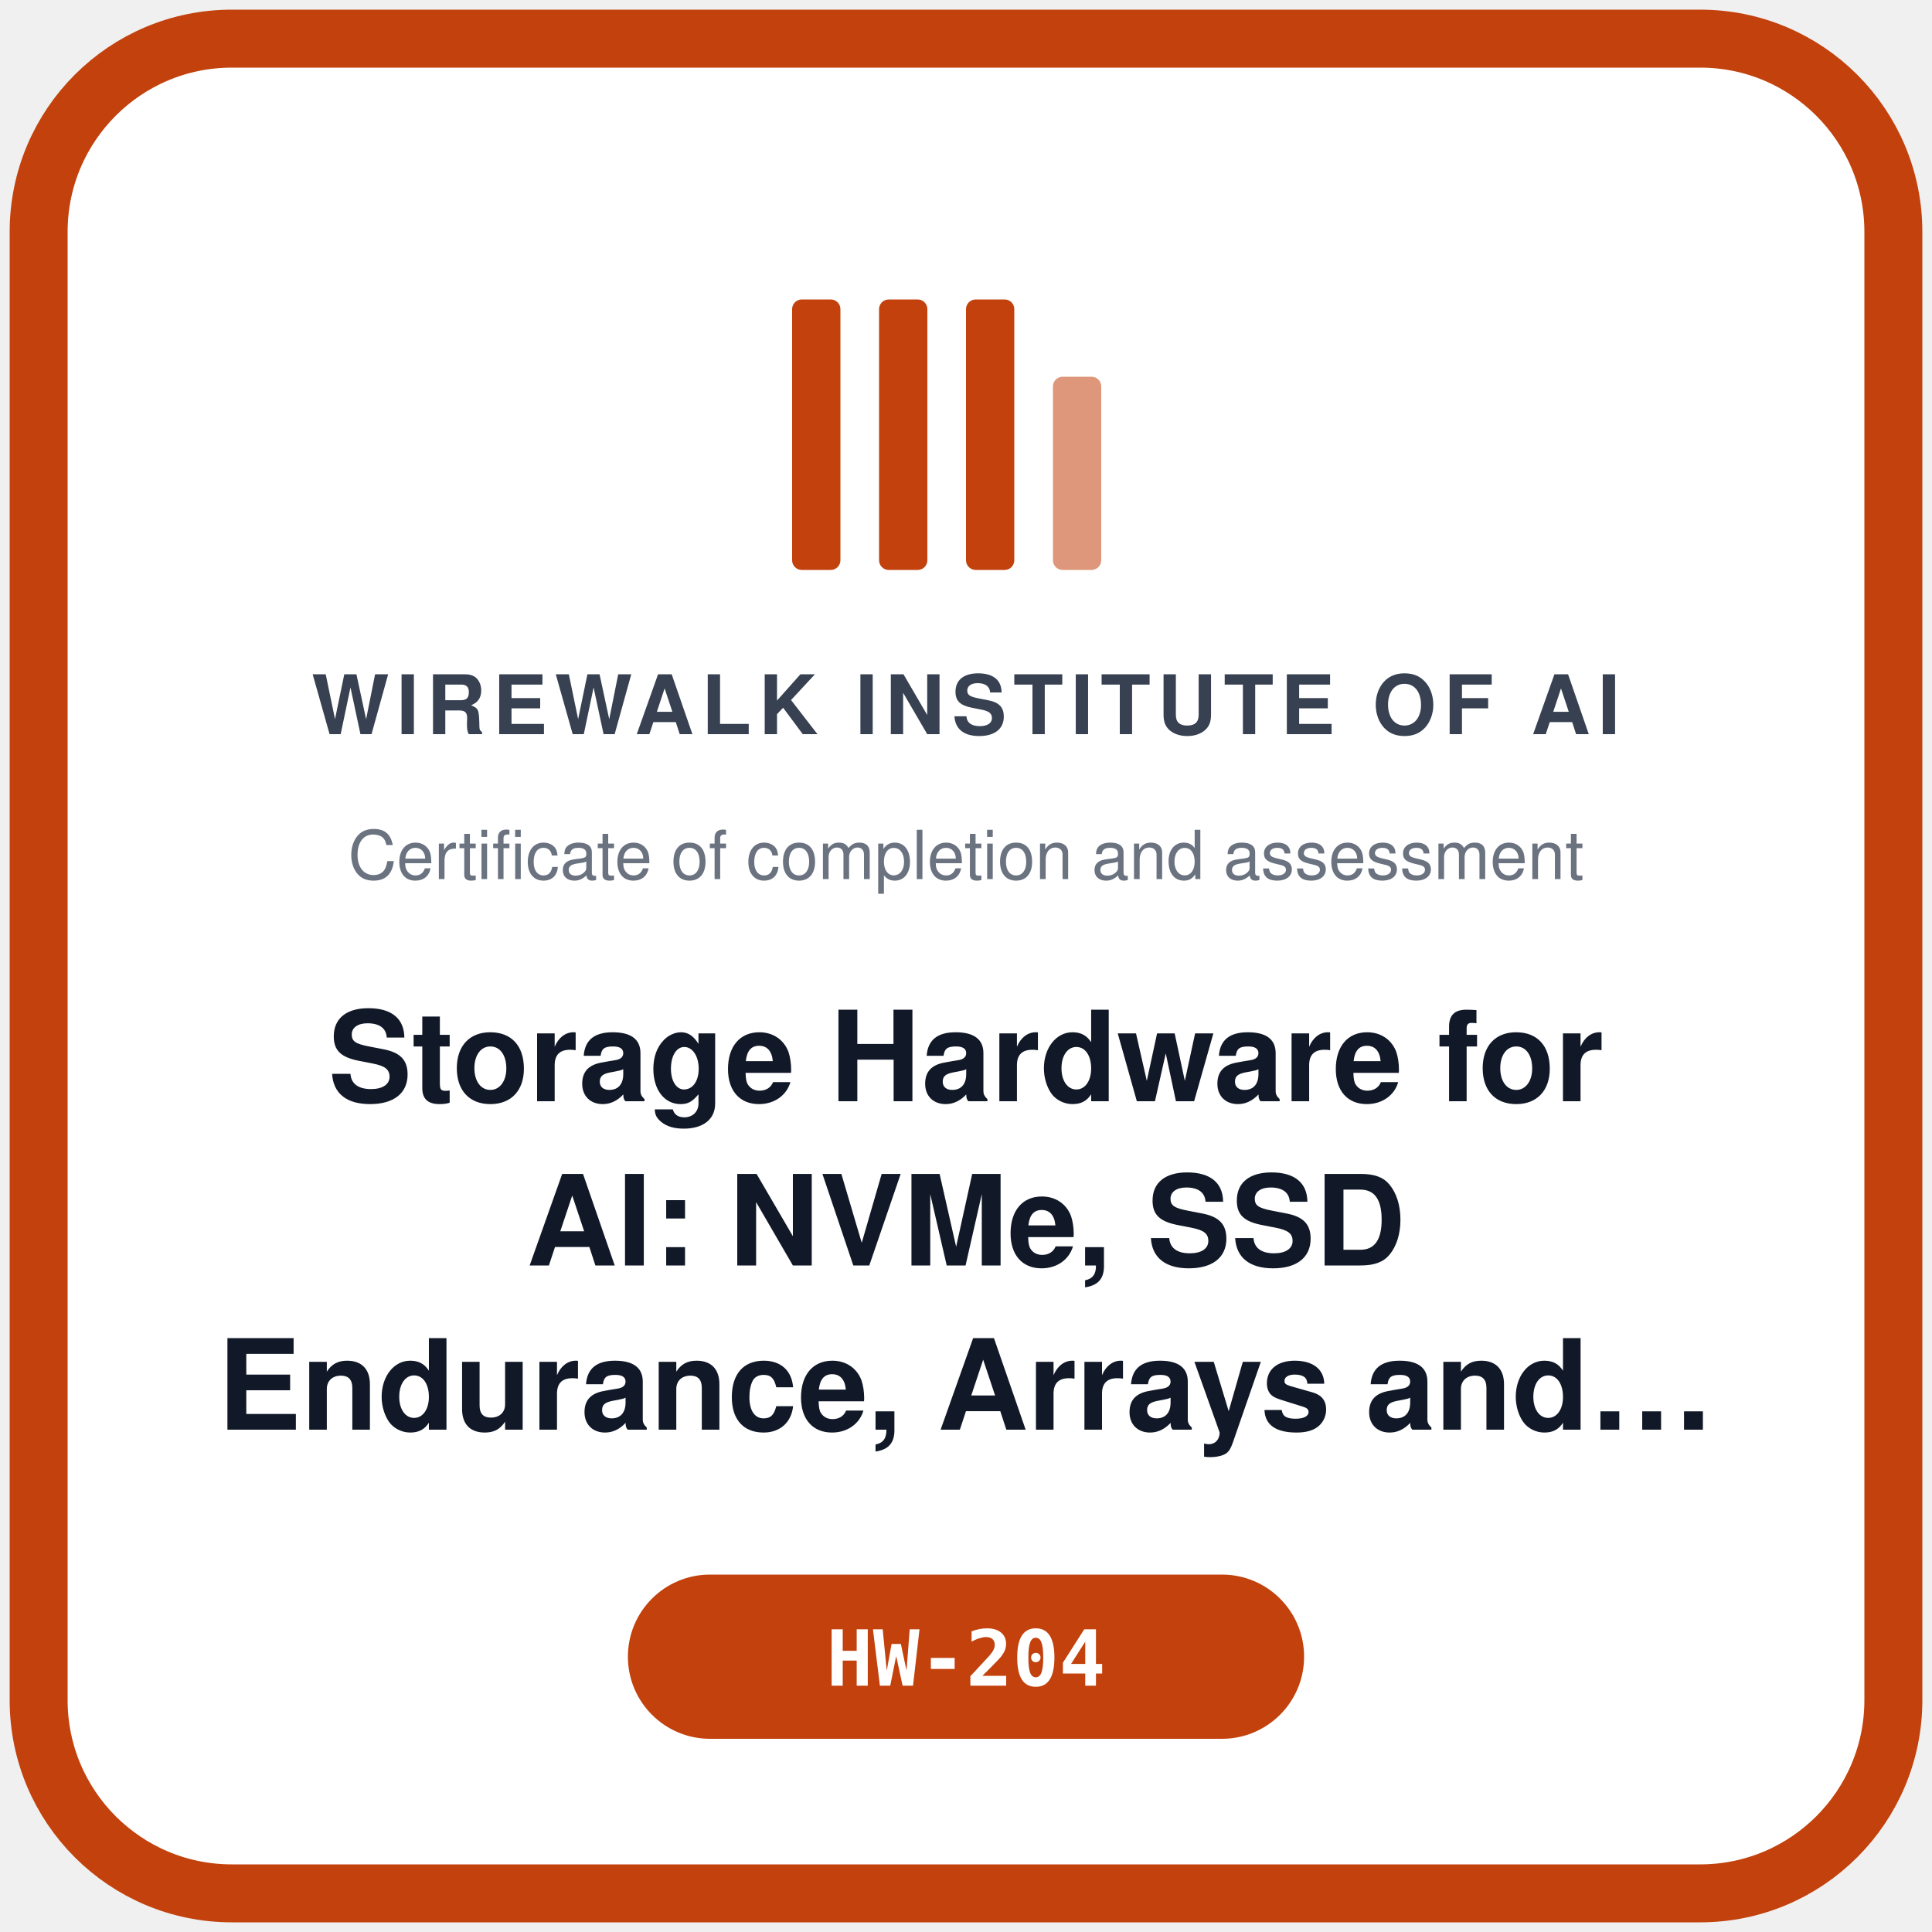
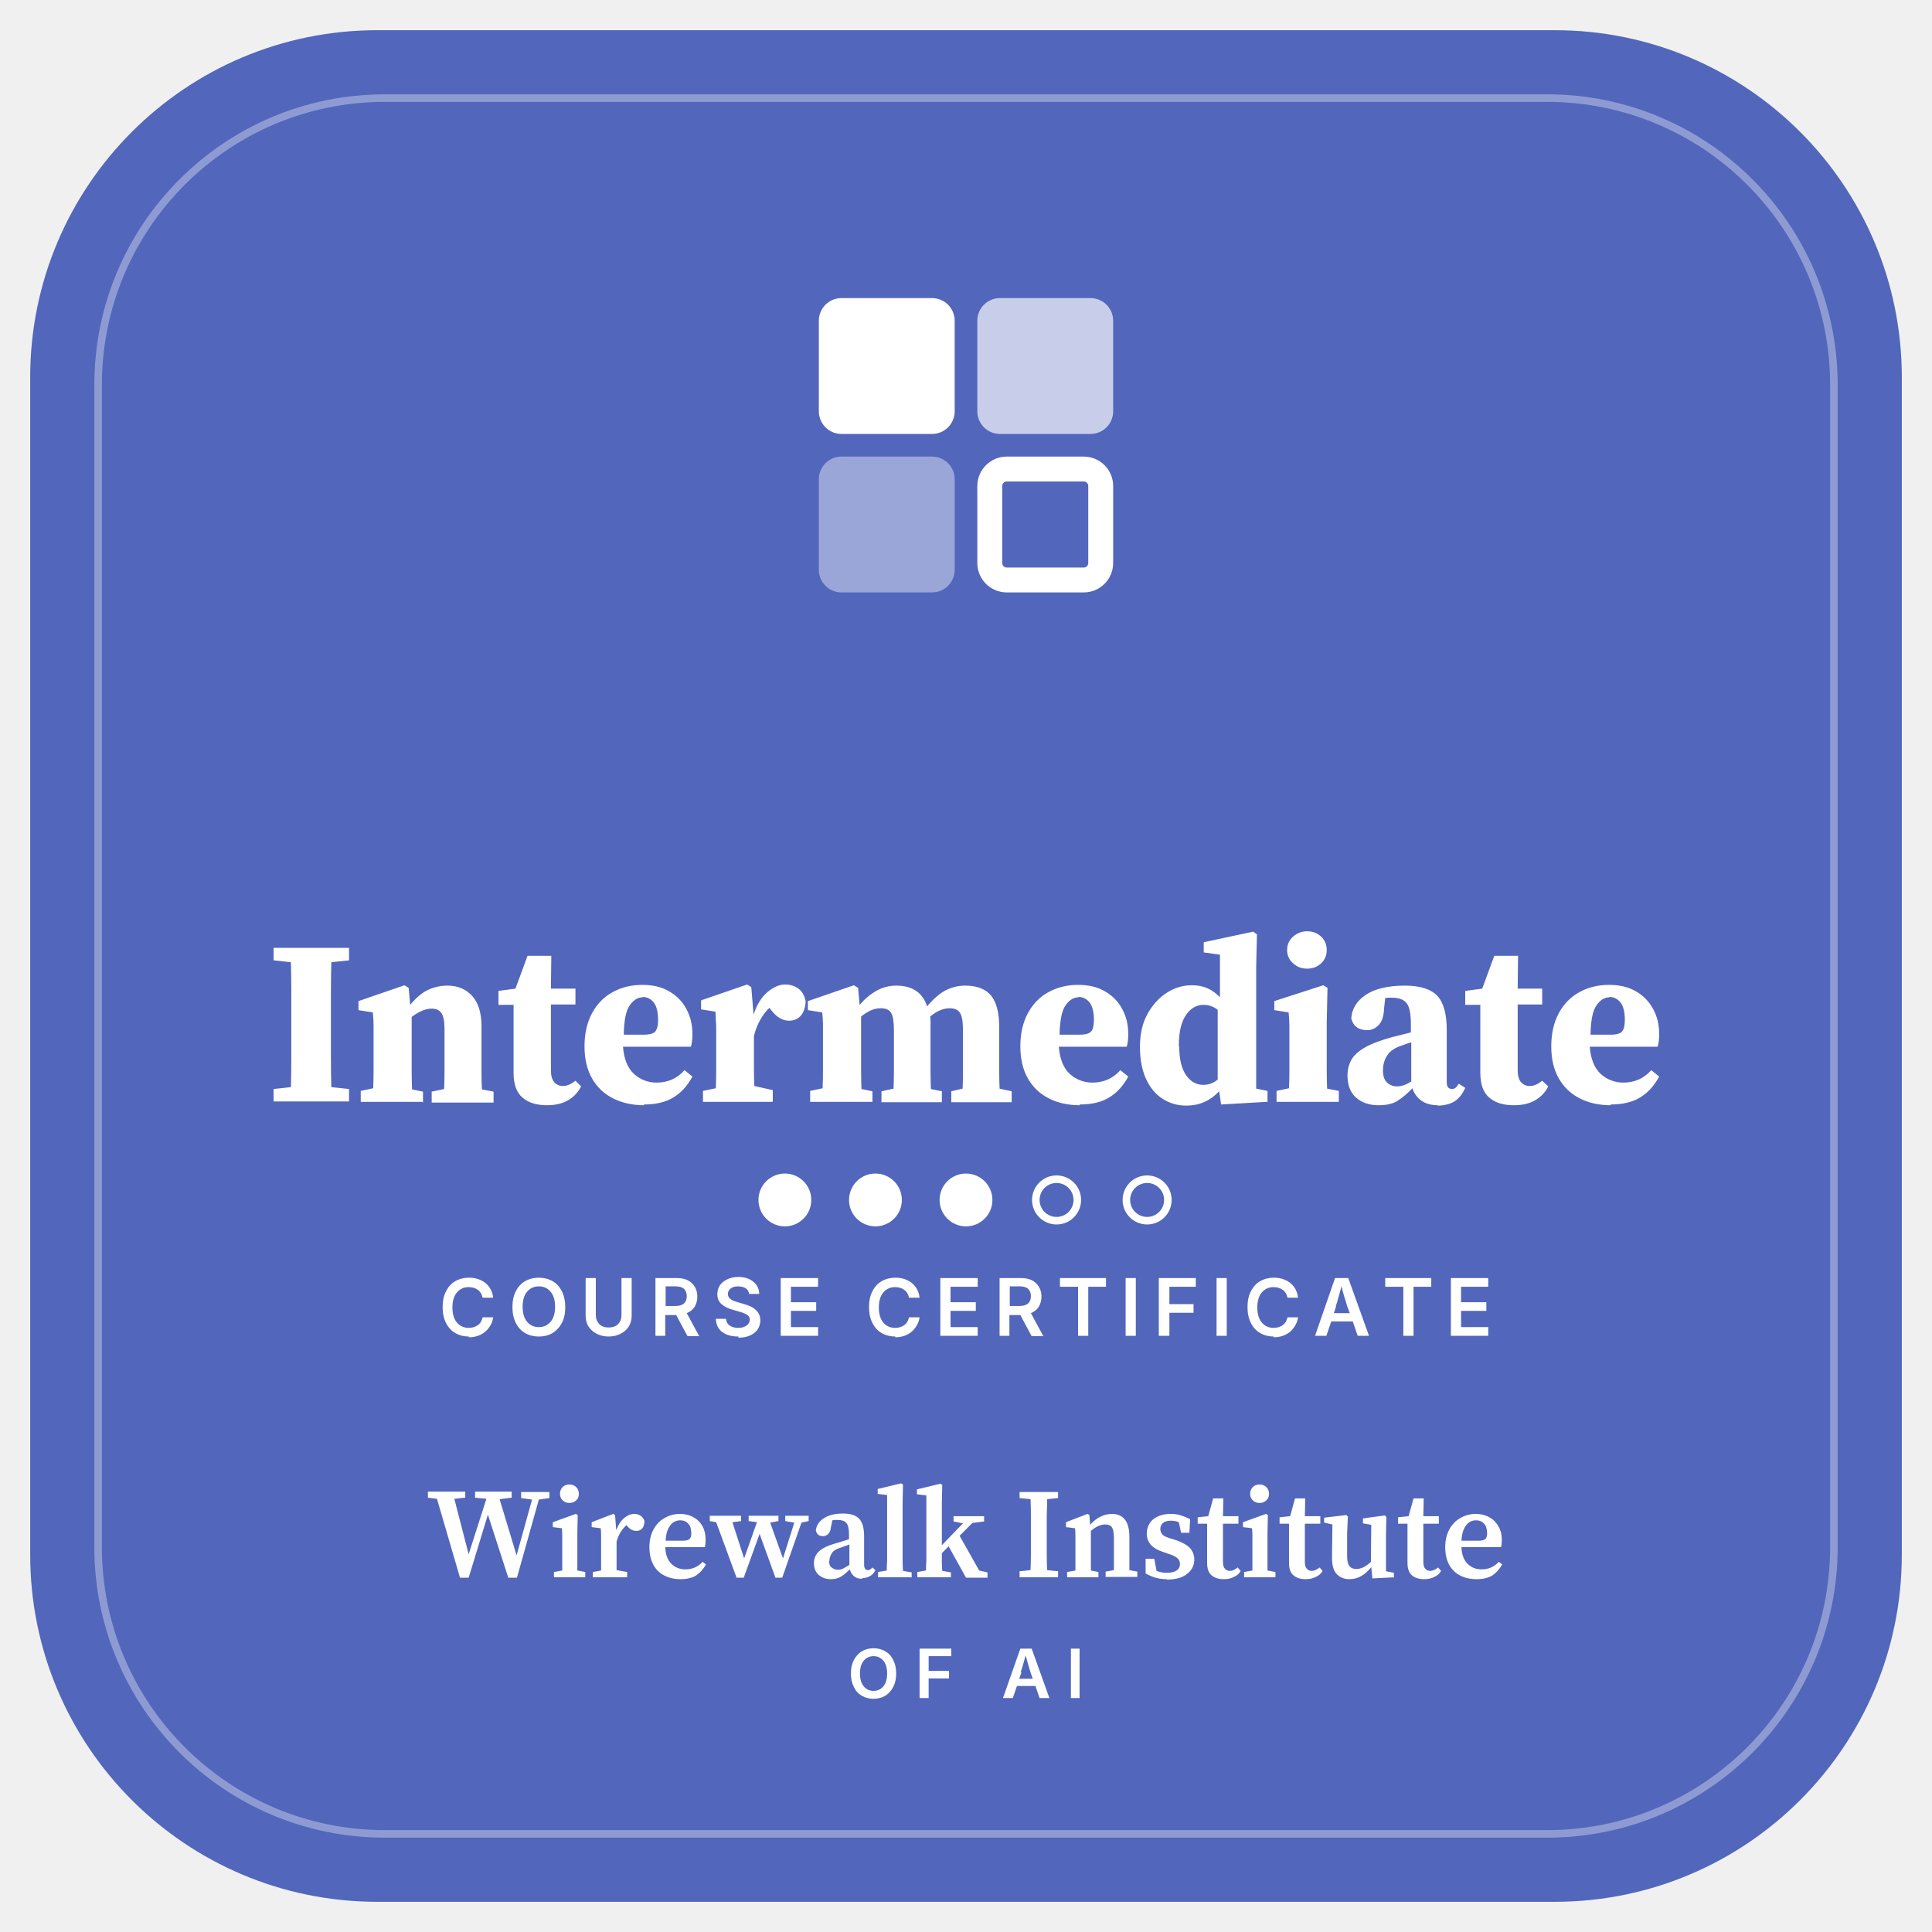
- <svg xmlns="http://www.w3.org/2000/svg" viewBox="0 0 400 400" width="400" height="400" role="img" aria-label="Wirewalk Institute of AI badge: Storage Hardware for AI: NVMe, SSD Endurance, Arrays and GPUDirect Storage">
-   <rect x="8" y="8" width="384" height="384" rx="40" fill="#ffffff" stroke="#c2410c" stroke-width="12" />
-   <g fill="#c2410c">
-     <rect x="164" y="62" width="10" height="56" rx="2" />
-     <rect x="182" y="62" width="10" height="56" rx="2" />
-     <rect x="200" y="62" width="10" height="56" rx="2" />
-     <rect x="218" y="78" width="10" height="40" rx="2" opacity="0.55" />
+ <svg xmlns="http://www.w3.org/2000/svg" viewBox="0 0 512 512" width="512" height="512" role="img" aria-labelledby="t d">
+   <rect x="8" y="8" width="496" height="496" rx="92" fill="#5266BC" />
+   <rect x="26" y="26" width="460" height="460" rx="76" fill="none" stroke="#FFFFFF" stroke-opacity=".35" stroke-width="2" />
+   <g fill="#FFFFFF">
+     <rect x="217" y="79" width="36" height="36" rx="6" />
+     <rect x="259" y="79" width="36" height="36" rx="6" opacity=".68" />
+     <rect x="217" y="121" width="36" height="36" rx="6" opacity=".42" />
  </g>
-   <text x="200" y="152" text-anchor="middle" font-family="Helvetica, Arial, sans-serif" font-size="17" font-weight="600" letter-spacing="1.5" fill="#374151">WIREWALK INSTITUTE OF AI</text>
-   <text x="200" y="182" text-anchor="middle" font-family="Helvetica, Arial, sans-serif" font-size="14" fill="#6b7280">Certificate of completion and assessment</text>
-   <g font-family="Helvetica, Arial, sans-serif">
-     <text x="200" y="228" text-anchor="middle" font-size="26" font-weight="700" fill="#111827">Storage Hardware for</text>
-     <text x="200" y="262" text-anchor="middle" font-size="26" font-weight="700" fill="#111827">AI: NVMe, SSD</text>
-     <text x="200" y="296" text-anchor="middle" font-size="26" font-weight="700" fill="#111827">Endurance, Arrays and…</text>
-   </g>
-   <rect x="130" y="326" width="140" height="34" rx="17" fill="#c2410c" />
-   <text x="200" y="349" text-anchor="middle" font-family="Menlo, Consolas, monospace" font-size="16" font-weight="700" fill="#ffffff">HW-204</text>
+   <rect x="262.3" y="124.3" width="29.4" height="29.4" rx="4.5" fill="none" stroke="#FFFFFF" stroke-width="6.6" />
+   <path fill="#FFFFFF" d="M77.1 255l-4.6-.5l0-3.3l20 0l0 3.3l-4.7.5q-.1 3.8-.1 7.7q0 3.9 0 7.8l0 0l0 2.2q0 3.8 0 7.7q0 3.9.1 7.7l0 0l4.7.5l0 3.3l-20 0l0-3.3l4.6-.5q.1-3.8.1-7.6q0-3.8 0-7.7l0 0l0-2.3q0-3.8 0-7.7q0-3.9-.1-7.7l0 0zM111.9 292l-16.3 0l0-2.9l3.3-.7q.1-2.2.1-4.8q0-2.6 0-4.5l0 0l0-3.6q0-2.5 0-3.9q0-1.4-.2-3.3l0 0l-3.8-.6l0-2.4l12.2-4.2l1.1.7l.4 4.5q2.4-2.9 4.8-4q2.4-1.1 5.1-1.1l0 0q4 0 6.5 2.7q2.5 2.7 2.5 8.1l0 0l0 7.2q0 2 0 4.6q0 2.6.1 4.9l0 0l3.1.6l0 2.9l-16.4 0l0-2.9l3.3-.7q.1-2.2.1-4.8q0-2.6 0-4.6l0 0l0-6.5q0-3-.8-4.2q-.8-1.2-2.6-1.2l0 0q-2.4 0-5.3 2.2l0 0l0 9.7q0 1.9 0 4.6q0 2.6.1 4.9l0 0l2.9.6l0 2.9zM145 292.9l0 0q-4.2 0-6.5-2q-2.4-2-2.4-6.6l0 0q0-1.6 0-3q0-1.4 0-3.2l0 0l0-11.8l-4 0l0-3.7l4.5-.6l3.2-8.7l6.3 0l-.1 8.7l6.5 0l0 4.2l-6.5 0l0 17.4q0 2.2.9 3.2q.9 1 2.3 1l0 0q1.6 0 3.3-1.4l0 0l1.5 1.5q-1.2 2.4-3.5 3.7q-2.2 1.3-5.6 1.3zM170.3 264.3l0 0q-1.9 0-3.4 2.1q-1.5 2.1-1.6 7.8l0 0l5.3 0q2.4 0 3.1-.9q.7-.9.7-3l0 0q0-3.2-1.2-4.7q-1.2-1.4-2.9-1.4zm.4 28.6l0 0q-4.6 0-8.2-1.8q-3.6-1.8-5.6-5.3q-2-3.5-2-8.5l0 0q0-5.1 2-8.8q2-3.7 5.5-5.6q3.5-1.9 7.8-1.9l0 0q4.2 0 7.1 1.7q3 1.7 4.6 4.7q1.6 2.9 1.6 6.7l0 0q0 1.9-.4 3.3l0 0l-18 0q.4 4.9 2.9 7.2q2.6 2.3 6 2.3l0 0q4.5 0 7.4-3.3l0 0l2.1 1.7q-2 3.7-5 5.5q-3 1.9-7.9 1.9zM204.7 292l-18.4 0l0-2.9l3.4-.7q.1-2.3.1-4.9q0-2.6 0-4.5l0 0l0-3.7q0-1.7 0-2.9q0-1.1-.1-2.1q0-1-.1-2.2l0 0l-3.8-.6l0-2.4l12.2-4.2l1.1.7l.6 7.3q1.3-4 3.7-6q2.4-2 4.7-2l0 0q2 0 3.5 1.1q1.5 1.1 1.9 3.4l0 0q-.1 2.4-1.3 3.8q-1.2 1.3-3.1 1.3l0 0q-2.6 0-4.8-2.9l0 0l-.4-.5q-1.4 1.3-2.5 3.3q-1.1 2-1.6 4.2l0 0l0 4.2q0 1.9 0 4.4q0 2.5.1 4.6l0 0l4.9 1.1l0 2.9zM231 292l-16.3 0l0-2.9l3.3-.7q.1-2.2.1-4.8q0-2.6 0-4.5l0 0l0-3.6q0-2.5 0-3.9q0-1.4-.2-3.3l0 0l-3.8-.6l0-2.4l12.2-4.2l1.1.7l.4 4.5q2.2-2.5 4.6-3.8q2.4-1.3 5.1-1.3l0 0q6.4 0 8.2 5.5l0 0q2.6-3.1 5-4.3q2.4-1.2 5.1-1.2l0 0q4.7 0 6.9 2.7q2.1 2.7 2.1 8.3l0 0l0 6.9q0 2 0 4.6q0 2.6.1 4.8l0 0l3.2.7l0 2.9l-16 0l0-2.9l3-.7q.1-2.2.1-4.8q0-2.6 0-4.6l0 0l0-6q0-3.5-.8-4.7q-.8-1.2-2.7-1.2l0 0q-2.6 0-5.2 2.2l0 0q.1.6.1 1.2q0 .6 0 1.3l0 0l0 7.2q0 2 0 4.6q0 2.6.1 4.9l0 0l2.9.6l0 2.9l-16 0l0-2.9l3.2-.7q.1-2.2.1-4.8q0-2.6 0-4.6l0 0l0-6q0-3.3-.7-4.6q-.7-1.3-2.8-1.3l0 0q-1.4 0-2.7.6q-1.3.6-2.5 1.6l0 0l0 9.7q0 1.9 0 4.6q0 2.6.1 4.9l0 0l2.9.6l0 2.9zM285.8 264.3l0 0q-1.9 0-3.4 2.1q-1.5 2.1-1.6 7.8l0 0l5.3 0q2.4 0 3.1-.9q.7-.9.7-3l0 0q0-3.2-1.2-4.7q-1.2-1.4-2.9-1.4zm.4 28.6l0 0q-4.7 0-8.2-1.8q-3.6-1.8-5.6-5.3q-2-3.5-2-8.5l0 0q0-5.1 2-8.8q2-3.7 5.5-5.6q3.5-1.9 7.8-1.9l0 0q4.2 0 7.1 1.7q3 1.7 4.6 4.7q1.6 2.9 1.6 6.7l0 0q0 1.9-.4 3.3l0 0l-18 0q.4 4.9 2.9 7.2q2.6 2.3 6 2.3l0 0q4.5 0 7.4-3.3l0 0l2.1 1.7q-2 3.7-5 5.5q-3 1.9-7.9 1.9zM312.5 277.2l0 0q0 5.1 1.8 7.7q1.8 2.6 4.6 2.6l0 0q2.1 0 3.8-1.4l0 0l0-18.5q-1.7-1.3-3.7-1.3l0 0q-2.9 0-4.7 2.7q-1.9 2.7-1.9 8.2zm23.2 14.8l-12.1.7l-.5-3.5q-3.6 3.8-8.7 3.8l0 0q-3.5 0-6.3-1.8q-2.8-1.8-4.4-5.3q-1.6-3.5-1.6-8.5l0 0q0-5.1 2-8.7q2-3.6 5.1-5.6q3.1-2 6.6-2l0 0q2.4 0 4.2.8q1.8.8 3.3 2.4l0 0l0-11.3l-4.3-.6l0-2.7l13.1-2.8l1 .7l-.2 8.7l0 32.2l3 .6l0 2.9zM354.7 292l-16.4 0l0-2.9l3.3-.7q.1-2.2.1-4.8q0-2.6 0-4.5l0 0l0-3q0-2.5 0-4.2q0-1.7-.2-3.6l0 0l-3.8-.6l0-2.4l13-4.2l1.1.7l-.2 9l0 8.2q0 1.9 0 4.6q0 2.6.1 4.9l0 0l3.1.6l0 2.9zm-8.3-35.3l0 0q-2.2 0-3.7-1.4q-1.6-1.4-1.6-3.5l0 0q0-2.2 1.6-3.6q1.6-1.4 3.7-1.4l0 0q2.2 0 3.7 1.4q1.5 1.4 1.5 3.6l0 0q0 2.1-1.5 3.5q-1.5 1.4-3.7 1.4zM381.1 292.9l0 0q-2.7 0-4.4-1.2q-1.7-1.2-2.4-3.3l0 0q-2 2.1-3.9 3.3q-1.8 1.2-5.1 1.2l0 0q-3.6 0-5.9-2q-2.3-2-2.3-5.9l0 0q0-2.2 1-4.1q1-1.8 3.6-3.3q2.6-1.5 7.4-2.8l0 0q1.2-.3 2.4-.6q1.2-.3 2.4-.6l0 0l0-2.1q0-4.2-1.1-5.6q-1.1-1.5-4-1.5l0 0q-.4 0-.8 0q-.4 0-.9.1l0 0l-.3 2.7q-.1 3-1.4 4.4q-1.3 1.4-3.1 1.4l0 0q-3.4 0-4.2-3.1l0 0q.2-3.8 3.9-6.3q3.7-2.4 10.3-2.4l0 0q6 0 8.6 2.7q2.5 2.7 2.5 9l0 0l0 13.9q0 1.8 1.4 1.8l0 0q.5 0 .9-.3q.4-.3.9-1.1l0 0l1.7 1.1q-1.1 2.5-2.9 3.6q-1.8 1.1-4.6 1.1zm-14.6-9.2l0 0q0 2.2 1.1 3.2q1.1 1 2.6 1l0 0q.9 0 1.8-.3q.9-.3 2-1l0 0l0-10.4q-.6.2-1.2.4q-.6.2-1.1.4l0 0q-2.9.9-4 2.6q-1.2 1.7-1.2 4.1zM401.2 292.9l0 0q-4.2 0-6.5-2q-2.4-2-2.4-6.6l0 0q0-1.6 0-3q0-1.4 0-3.2l0 0l0-11.8l-4 0l0-3.7l4.5-.6l3.2-8.7l6.3 0l-.1 8.7l6.5 0l0 4.2l-6.5 0l0 17.4q0 2.2.9 3.2q.9 1 2.3 1l0 0q1.6 0 3.3-1.4l0 0l1.6 1.5q-1.2 2.4-3.5 3.7q-2.2 1.3-5.6 1.3zM426.5 264.3l0 0q-1.9 0-3.4 2.1q-1.5 2.1-1.6 7.8l0 0l5.3 0q2.4 0 3.1-.9q.7-.9.7-3l0 0q0-3.2-1.2-4.7q-1.2-1.4-2.9-1.4zm.4 28.6l0 0q-4.7 0-8.2-1.8q-3.6-1.8-5.6-5.3q-2-3.5-2-8.5l0 0q0-5.1 2-8.8q2-3.7 5.5-5.6q3.5-1.9 7.8-1.9l0 0q4.2 0 7.1 1.7q3 1.7 4.6 4.7q1.6 2.9 1.6 6.7l0 0q0 1.9-.4 3.3l0 0l-18 0q.4 4.9 2.9 7.2q2.6 2.3 6 2.3l0 0q4.5 0 7.4-3.3l0 0l2.1 1.7q-2 3.7-5 5.5q-3 1.9-7.9 1.9z" />
+   <circle cx="208" cy="318" r="7" fill="#FFFFFF" />
+   <circle cx="232" cy="318" r="7" fill="#FFFFFF" />
+   <circle cx="256" cy="318" r="7" fill="#FFFFFF" />
+   <circle cx="280" cy="318" r="5.5" fill="none" stroke="#FFFFFF" stroke-width="2" />
+   <circle cx="304" cy="318" r="5.5" fill="none" stroke="#FFFFFF" stroke-width="2" />
+   <path fill="#FFFFFF" d="M124.3 354.2l0 0q-2 0-3.6-.9q-1.6-.9-2.5-2.7q-.9-1.8-.9-4.2l0 0q0-2.5.9-4.2q.9-1.8 2.5-2.7q1.6-.9 3.6-.9l0 0q1.7 0 3 .6q1.4.6 2.3 1.8q.9 1.2 1.1 2.9l0 0l-2.8 0q-.3-1.4-1.3-2.1q-1-.7-2.4-.7l0 0q-1.9 0-3.1 1.4q-1.2 1.4-1.2 4l0 0q0 2.6 1.2 4q1.2 1.4 3.1 1.4l0 0q1.4 0 2.4-.7q1-.7 1.3-2.1l0 0l2.8 0q-.2 1.5-1.1 2.7q-.8 1.2-2.2 1.9q-1.4.7-3.2.7zM142.8 354.2l0 0q-2 0-3.6-.9q-1.6-.9-2.5-2.7q-.9-1.8-.9-4.2l0 0q0-2.5.9-4.2q.9-1.8 2.5-2.7q1.6-.9 3.6-.9l0 0q2 0 3.6.9q1.6.9 2.5 2.7q.9 1.8.9 4.2l0 0q0 2.5-.9 4.2q-.9 1.7-2.5 2.7q-1.6.9-3.6.9zm0-2.5l0 0q1.9 0 3.1-1.4q1.2-1.4 1.2-4l0 0q0-2.6-1.2-4q-1.2-1.4-3.1-1.4l0 0q-1.9 0-3.1 1.4q-1.2 1.4-1.2 4l0 0q0 2.6 1.2 4q1.2 1.4 3.1 1.4zM161.5 354.2l0 0q-1.9 0-3.3-.7q-1.4-.7-2.2-1.9q-.8-1.2-.8-2.9l0 0l0-10l2.7 0l0 9.8q0 1.4.9 2.4q.9.9 2.5.9l0 0q1.6 0 2.5-.9q.9-.9.9-2.4l0 0l0-9.8l2.7 0l0 10q0 1.6-.8 2.9q-.8 1.2-2.2 1.9q-1.4.7-3.3.7zM176.4 354l-2.7 0l0-15.3l5.7 0q2.6 0 4 1.4q1.4 1.4 1.4 3.5l0 0q0 1.5-.7 2.7q-.7 1.1-2.1 1.7l0 0l3.3 6.1l-3.1 0l-3-5.6l-2.9 0l0 5.6zm0-13l0 5.1l2.6 0q1.5 0 2.3-.7q.7-.7.7-1.9l0 0q0-1.2-.7-1.9q-.7-.7-2.3-.7l0 0l-2.6 0zM195.7 354.2l0 0q-2.7 0-4.3-1.2q-1.6-1.2-1.7-3.5l0 0l2.7 0q.1 1.2 1 1.8q.9.6 2.2.6l0 0q1.4 0 2.2-.6q.9-.6.9-1.6l0 0q0-.9-.8-1.3q-.8-.5-2-.8l0 0l-1.7-.5q-1.9-.5-3-1.5q-1.1-1-1.1-2.6l0 0q0-1.4.7-2.4q.7-1 2-1.6q1.3-.6 2.9-.6l0 0q1.6 0 2.9.6q1.2.6 1.9 1.6q.7 1 .7 2.3l0 0l-2.7 0q-.1-1-.9-1.5q-.8-.5-2-.5l0 0q-1.3 0-2 .6q-.7.6-.7 1.4l0 0q0 .6.4 1.1q.4.4 1 .7q.6.2 1.2.4l0 0l1.4.4q1.1.3 2.2.8q1 .5 1.7 1.4q.7.9.7 2.2l0 0q0 1.3-.7 2.4q-.7 1-2 1.6q-1.3.6-3.1.6zM216.9 354l-10 0l0-15.3l9.9 0l0 2.3l-7.2 0l0 4.1l6.7 0l0 2.3l-6.7 0l0 4.3l7.2 0l0 2.3zM237.3 354.2l0 0q-2 0-3.6-.9q-1.6-.9-2.5-2.7q-.9-1.8-.9-4.2l0 0q0-2.5.9-4.2q.9-1.8 2.5-2.7q1.6-.9 3.6-.9l0 0q1.7 0 3 .6q1.4.6 2.3 1.8q.9 1.2 1.1 2.9l0 0l-2.8 0q-.3-1.4-1.3-2.1q-1-.7-2.4-.7l0 0q-1.9 0-3.1 1.4q-1.2 1.4-1.2 4l0 0q0 2.6 1.2 4q1.2 1.4 3.1 1.4l0 0q1.4 0 2.4-.7q1-.7 1.3-2.1l0 0l2.8 0q-.2 1.5-1.1 2.7q-.8 1.2-2.2 1.9q-1.4.7-3.2.7zM259.2 354l-10 0l0-15.3l9.9 0l0 2.3l-7.2 0l0 4.1l6.7 0l0 2.3l-6.7 0l0 4.3l7.2 0l0 2.3zM267.6 354l-2.7 0l0-15.3l5.7 0q2.6 0 4 1.4q1.4 1.4 1.4 3.5l0 0q0 1.5-.7 2.7q-.7 1.1-2.1 1.7l0 0l3.3 6.1l-3.1 0l-3-5.6l-2.9 0l0 5.6zm0-13l0 5.1l2.6 0q1.5 0 2.3-.7q.7-.7.7-1.9l0 0q0-1.2-.7-1.9q-.7-.7-2.3-.7l0 0l-2.6 0zM285.6 341l-4.7 0l0-2.3l12.2 0l0 2.3l-4.7 0l0 13l-2.7 0l0-13zM298.3 338.7l2.7 0l0 15.3l-2.7 0l0-15.3zM309.8 354l-2.7 0l0-15.3l9.8 0l0 2.3l-7 0l0 4.6l6.4 0l0 2.3l-6.4 0l0 6.1zM322.4 338.7l2.7 0l0 15.3l-2.7 0l0-15.3zM337.6 354.2l0 0q-2 0-3.6-.9q-1.6-.9-2.5-2.7q-.9-1.8-.9-4.2l0 0q0-2.5.9-4.2q.9-1.8 2.5-2.7q1.6-.9 3.6-.9l0 0q1.7 0 3 .6q1.4.6 2.3 1.8q.9 1.2 1.1 2.9l0 0l-2.8 0q-.3-1.4-1.3-2.1q-1-.7-2.4-.7l0 0q-1.9 0-3.1 1.4q-1.2 1.4-1.2 4l0 0q0 2.6 1.2 4q1.2 1.4 3.1 1.4l0 0q1.4 0 2.4-.7q1-.7 1.3-2.1l0 0l2.8 0q-.2 1.5-1.1 2.7q-.8 1.2-2.2 1.9q-1.4.7-3.2.7zM351.5 354l-3 0l5.3-15.3l3.5 0l5.5 15.3l-3 0l-1.3-3.8l-5.7 0l-1.3 3.8zm2.6-7.9l-.6 1.9l4.2 0l-.7-1.9q-.3-1.1-.7-2.3q-.4-1.3-.8-2.9l0 0q-.4 1.6-.8 2.9q-.3 1.3-.7 2.3l0 0zM371.8 341l-4.7 0l0-2.3l12.2 0l0 2.3l-4.7 0l0 13l-2.7 0l0-13zM394.5 354l-10 0l0-15.3l9.9 0l0 2.3l-7.2 0l0 4.1l6.7 0l0 2.3l-6.7 0l0 4.3l7.2 0l0 2.3z" />
+   <path fill="#FFFFFF" d="M140.9 397.4l-2.8-.4l0-1.6l7.5 0l0 1.6l-2.8.4l-5.8 20.7l-2.3 0l-5.4-16.7l-5.1 16.7l-2.3 0l-6.1-20.9l-2.4-.3l0-1.6l9.9 0l0 1.6l-2.9.3l3.8 14.7l4.7-14.7l-3-.3l0-1.6l9.7 0l0 1.6l-3.2.4l4.5 14.9l4.1-14.8zM155.2 418l-8.4 0l0-1.4l2.2-.4q0-1.3 0-2.7q0-1.5 0-2.6l0 0l0-1.6q0-1.4 0-2.3q0-.9-.1-2l0 0l-2.4-.3l0-1.3l6.1-2.2l.5.3l-.1 4.8l0 4.5q0 1.1 0 2.6q0 1.5 0 2.8l0 0l2.1.4l0 1.4zm-4.3-19.7l0 0q-1.1 0-1.8-.7q-.7-.7-.7-1.7l0 0q0-1.1.7-1.8q.7-.7 1.8-.7l0 0q1.1 0 1.8.7q.7.7.7 1.8l0 0q0 1.1-.7 1.7q-.7.7-1.8.7zM166.2 418l-9.1 0l0-1.4l2.2-.4q0-1.3 0-2.7q0-1.5 0-2.6l0 0l0-1.8q0-1.4 0-2.2q0-.8-.1-1.9l0 0l-2.4-.3l0-1.3l5.7-2.2l.5.3l.3 4q.8-2.1 2.1-3.2q1.3-1.1 2.7-1.1l0 0q.9 0 1.7.5q.7.5 1 1.4l0 0q-.1 2.6-2.2 2.6l0 0q-1.3 0-2.3-1.2l0 0l-.3-.3q-1.8 1.6-2.6 4.3l0 0l0 2.4q0 1.1 0 2.5q0 1.4 0 2.7l0 0l2.8.5l0 1.4zM180.2 402.9l0 0q-.9 0-1.7.5q-.8.5-1.4 1.7q-.6 1.2-.7 3.2l0 0l4.6 0q1.3 0 1.8-.5q.4-.5.4-1.4l0 0q0-1.8-.8-2.6q-.8-.9-2.1-.9zm.2 15.6l0 0q-2.5 0-4.4-1q-1.9-1-2.9-2.9q-1-1.9-1-4.6l0 0q0-2.7 1.1-4.7q1.1-2 2.9-3q1.9-1.1 4.1-1.1l0 0q2 0 3.6.9q1.5.8 2.4 2.4q.8 1.5.8 3.6l0 0q0 1.1-.2 1.9l0 0l-10.5 0q.1 2.9 1.6 4.4q1.5 1.5 3.7 1.5l0 0q2.8 0 4.6-2l0 0l.9.7q-1.1 1.9-2.6 2.9q-1.6 1-4.2 1zM210.3 403.5l-2.2-.4l0-1.4l6.2 0l0 1.4l-1.9.4l-5.1 14.6l-1.8 0l-4.2-11.6l-4.2 11.6l-1.9 0l-5.4-14.7l-1.7-.3l0-1.4l8.3 0l0 1.4l-2.3.3l3.1 9.6l3.4-9.6l-2.2-.3l0-1.4l7.9 0l0 1.4l-2.2.4l3.4 9.5l3-9.5zM228.5 418.4l0 0q-1.4 0-2.2-.7q-.8-.7-1.1-1.8l0 0q-1.3 1.3-2.3 1.9q-1.1.7-2.7.7l0 0q-1.9 0-3.2-1.1q-1.3-1.1-1.3-3.2l0 0q0-1.1.5-2q.5-1 1.8-1.8q1.3-.8 3.8-1.5l0 0q.8-.2 1.6-.5q.8-.2 1.6-.5l0 0l0-1.1q0-2.4-.7-3.2q-.7-.8-2.3-.8l0 0q-.3 0-.7 0q-.3 0-.7.1l0 0l-.4 1.8q-.1 1.2-.7 1.8q-.6.6-1.4.6l0 0q-1.6 0-1.9-1.6l0 0q.3-2 2.2-3.2q1.9-1.2 5-1.2l0 0q3 0 4.3 1.4q1.3 1.4 1.3 4.7l0 0l0 7.4q0 1.5 1 1.5l0 0q.6 0 1.2-.7l0 0l.8.7q-.6 1.2-1.5 1.6q-.8.5-2 .5zm-8.8-4.8l0 0q0 1.3.7 1.8q.7.6 1.7.6l0 0q.7 0 1.3-.3q.6-.3 1.7-1l0 0l0-5.4q-.6.2-1.1.4q-.6.2-1.1.4l0 0q-2 .6-2.5 1.6q-.6.9-.6 2zM241.5 418l-8.8 0l0-1.4l2.3-.4q0-1.3.1-2.7q0-1.3 0-2.7l0 0l0-14.6l-2.5-.3l0-1.3l6.2-1.5l.5.3l-.1 4.8l0 12.7q0 1.3 0 2.7q0 1.3.1 2.7l0 0l2.3.4l0 1.4zM251.9 418l-8.8 0l0-1.4l2.3-.4q0-1.3.1-2.7q0-1.4 0-2.6l0 0l0-14.6l-2.5-.3l0-1.3l6.2-1.5l.5.3l-.1 4.8l0 11.2l2.8-2.9l2.8-2.9l-2.5-.5l0-1.4l8.1 0l0 1.4l-3.1.4l-3.4 3.4l5.2 9.2l2.2.5l0 1.4l-5.7 0l-4.6-8.3l-1.8 1.8q0 1.1 0 2.4q0 1.2.1 2.3l0 0l2.3.4l0 1.4zM273.1 397.3l-2.9-.3l0-1.6l10.2 0l0 1.6l-2.9.3q0 2.1-.1 4.3q0 2.2 0 4.4l0 0l0 1.5q0 2.1 0 4.3q0 2.2.1 4.3l0 0l2.9.3l0 1.6l-10.2 0l0-1.6l2.9-.3q.1-2.1.1-4.3q0-2.2 0-4.4l0 0l0-1.5q0-2.1 0-4.3q0-2.2-.1-4.4l0 0zM291.2 418l-8.4 0l0-1.4l2.2-.4q0-1.3 0-2.7q0-1.5 0-2.6l0 0l0-1.8q0-1.4 0-2.2q0-.8-.1-1.9l0 0l-2.4-.3l0-1.3l5.7-2.2l.5.3l.2 2.6q1.3-1.5 2.8-2.2q1.5-.7 3-.7l0 0q2.2 0 3.4 1.5q1.2 1.5 1.2 4.6l0 0l0 3.5q0 1.2 0 2.6q0 1.4 0 2.7l0 0l2.1.4l0 1.4l-8.4 0l0-1.4l2.2-.4q0-1.3 0-2.7q0-1.4 0-2.6l0 0l0-3.2q0-2-.5-2.8q-.5-.8-1.8-.8l0 0q-1.8 0-3.8 1.7l0 0l0 5.1q0 1.1 0 2.6q0 1.5 0 2.8l0 0l2 .4l0 1.4zM309.1 418.5l0 0q-1.5 0-2.9-.4q-1.3-.4-2.6-1.1l0 0l0-3.9l2.3 0l.6 3.2q1.2.5 2.7.5l0 0q1.7 0 2.6-.6q.9-.6.9-1.7l0 0q0-1-.7-1.6q-.7-.6-2.3-1.1l0 0l-1.7-.6q-1.9-.6-3-1.8q-1.1-1.2-1.1-3l0 0q0-1.4.7-2.6q.7-1.2 2.2-1.9q1.4-.7 3.5-.7l0 0q1.5 0 2.7.4q1.2.4 2.4 1l0 0l-.2 3.6l-2.2 0l-.6-2.8q-.9-.4-2.1-.4l0 0q-1.4 0-2.1.6q-.7.6-.7 1.6l0 0q0 .9.6 1.5q.6.6 2.4 1.1l0 0l1.3.4q2.5.9 3.6 2.1q1.1 1.3 1.1 3l0 0q0 2.3-1.9 3.8q-1.9 1.5-5.3 1.5zM324.3 418.5l0 0q-2 0-3.2-1q-1.2-1-1.2-3.3l0 0q0-.7 0-1.4q0-.7 0-1.7l0 0l0-7.3l-2.5 0l0-1.7l2.8-.3l1.3-4.7l2.7 0l-.1 4.7l4.1 0l0 2l-4.1 0l0 10.1q0 1.3.5 1.8q.5.6 1.3.6l0 0q1 0 2.1-.9l0 0l.8.9q-.6 1.1-1.8 1.6q-1.1.6-2.7.6zM338.1 418l-8.4 0l0-1.4l2.2-.4q0-1.3 0-2.7q0-1.5 0-2.6l0 0l0-1.6q0-1.4 0-2.3q0-.9-.1-2l0 0l-2.4-.3l0-1.3l6.1-2.2l.5.3l-.1 4.8l0 4.5q0 1.1 0 2.6q0 1.5 0 2.8l0 0l2.1.4l0 1.4zm-4.3-19.7l0 0q-1.1 0-1.8-.7q-.7-.7-.7-1.7l0 0q0-1.1.7-1.8q.7-.7 1.8-.7l0 0q1.1 0 1.8.7q.7.7.7 1.8l0 0q0 1.1-.7 1.7q-.7.7-1.8.7zM346 418.5l0 0q-2 0-3.2-1q-1.2-1-1.2-3.3l0 0q0-.7 0-1.4q0-.7 0-1.7l0 0l0-7.3l-2.5 0l0-1.7l2.8-.3l1.3-4.7l2.7 0l-.1 4.7l4.1 0l0 2l-4.1 0l0 10.1q0 1.3.5 1.8q.5.6 1.3.6l0 0q1 0 2.1-.9l0 0l.8.9q-.6 1.1-1.8 1.6q-1.1.6-2.7.6zM369.5 418l-5.8.3l-.3-3q-2.5 3.2-5.8 3.2l0 0q-2.1 0-3.4-1.4q-1.3-1.4-1.2-4.7l0 0l.1-8.4l-2.2-.5l0-1.3l5.9-.7l.4.4l-.2 4.6l0 5.8q0 1.9.6 2.7q.6.8 1.8.8l0 0q1 0 2-.5q1-.5 1.9-1.4l0 0l.1-9.8l-2.2-.4l0-1.3l5.8-.8l.4.4l-.1 4.6l0 9.8l2.1.4l0 1.4zM377.4 418.5l0 0q-2 0-3.2-1q-1.2-1-1.2-3.3l0 0q0-.7 0-1.4q0-.7 0-1.7l0 0l0-7.3l-2.5 0l0-1.7l2.8-.3l1.3-4.7l2.7 0l-.1 4.7l4.1 0l0 2l-4.1 0l0 10.1q0 1.3.5 1.8q.5.6 1.3.6l0 0q1 0 2.1-.9l0 0l.8.9q-.6 1.1-1.8 1.6q-1.1.6-2.7.6zM391.1 402.9l0 0q-.9 0-1.7.5q-.8.5-1.4 1.7q-.6 1.2-.7 3.2l0 0l4.6 0q1.3 0 1.8-.5q.4-.5.4-1.4l0 0q0-1.8-.8-2.6q-.8-.9-2.1-.9zm.2 15.6l0 0q-2.5 0-4.4-1q-1.9-1-2.9-2.9q-1-1.9-1-4.6l0 0q0-2.7 1.1-4.7q1.1-2 2.9-3q1.9-1.1 4.1-1.1l0 0q2 0 3.6.9q1.5.8 2.4 2.4q.9 1.5.9 3.6l0 0q0 1.1-.2 1.9l0 0l-10.5 0q.1 2.9 1.6 4.4q1.5 1.5 3.7 1.5l0 0q2.8 0 4.6-2l0 0l.9.7q-1.1 1.9-2.6 2.9q-1.6 1-4.2 1zM231.5 450.2l0 0q-1.7 0-3.1-.8q-1.4-.8-2.1-2.3q-.8-1.5-.8-3.6l0 0q0-2.1.8-3.6q.8-1.5 2.1-2.3q1.4-.8 3.1-.8l0 0q1.7 0 3.1.8q1.4.8 2.1 2.3q.8 1.5.8 3.6l0 0q0 2.1-.8 3.6q-.8 1.5-2.1 2.3q-1.4.8-3.1.8zm0-2.1l0 0q1.6 0 2.6-1.2q1-1.2 1-3.4l0 0q0-2.2-1-3.4q-1-1.2-2.6-1.2l0 0q-1.6 0-2.6 1.2q-1 1.2-1 3.4l0 0q0 2.2 1 3.4q1 1.2 2.6 1.2zM246 450l-2.3 0l0-13.1l8.4 0l0 2l-6 0l0 3.9l5.4 0l0 2l-5.4 0l0 5.2zM268.4 450l-2.6 0l4.6-13.1l3 0l4.7 13.1l-2.6 0l-1.1-3.2l-4.9 0l-1.1 3.2zm2.3-6.8l-.6 1.7l3.6 0l-.6-1.7q-.3-.9-.6-2q-.3-1.1-.7-2.5l0 0q-.4 1.4-.7 2.5q-.3 1.1-.6 2l0 0zM283.8 436.9l2.3 0l0 13.1l-2.3 0l0-13.1z" />
</svg>
